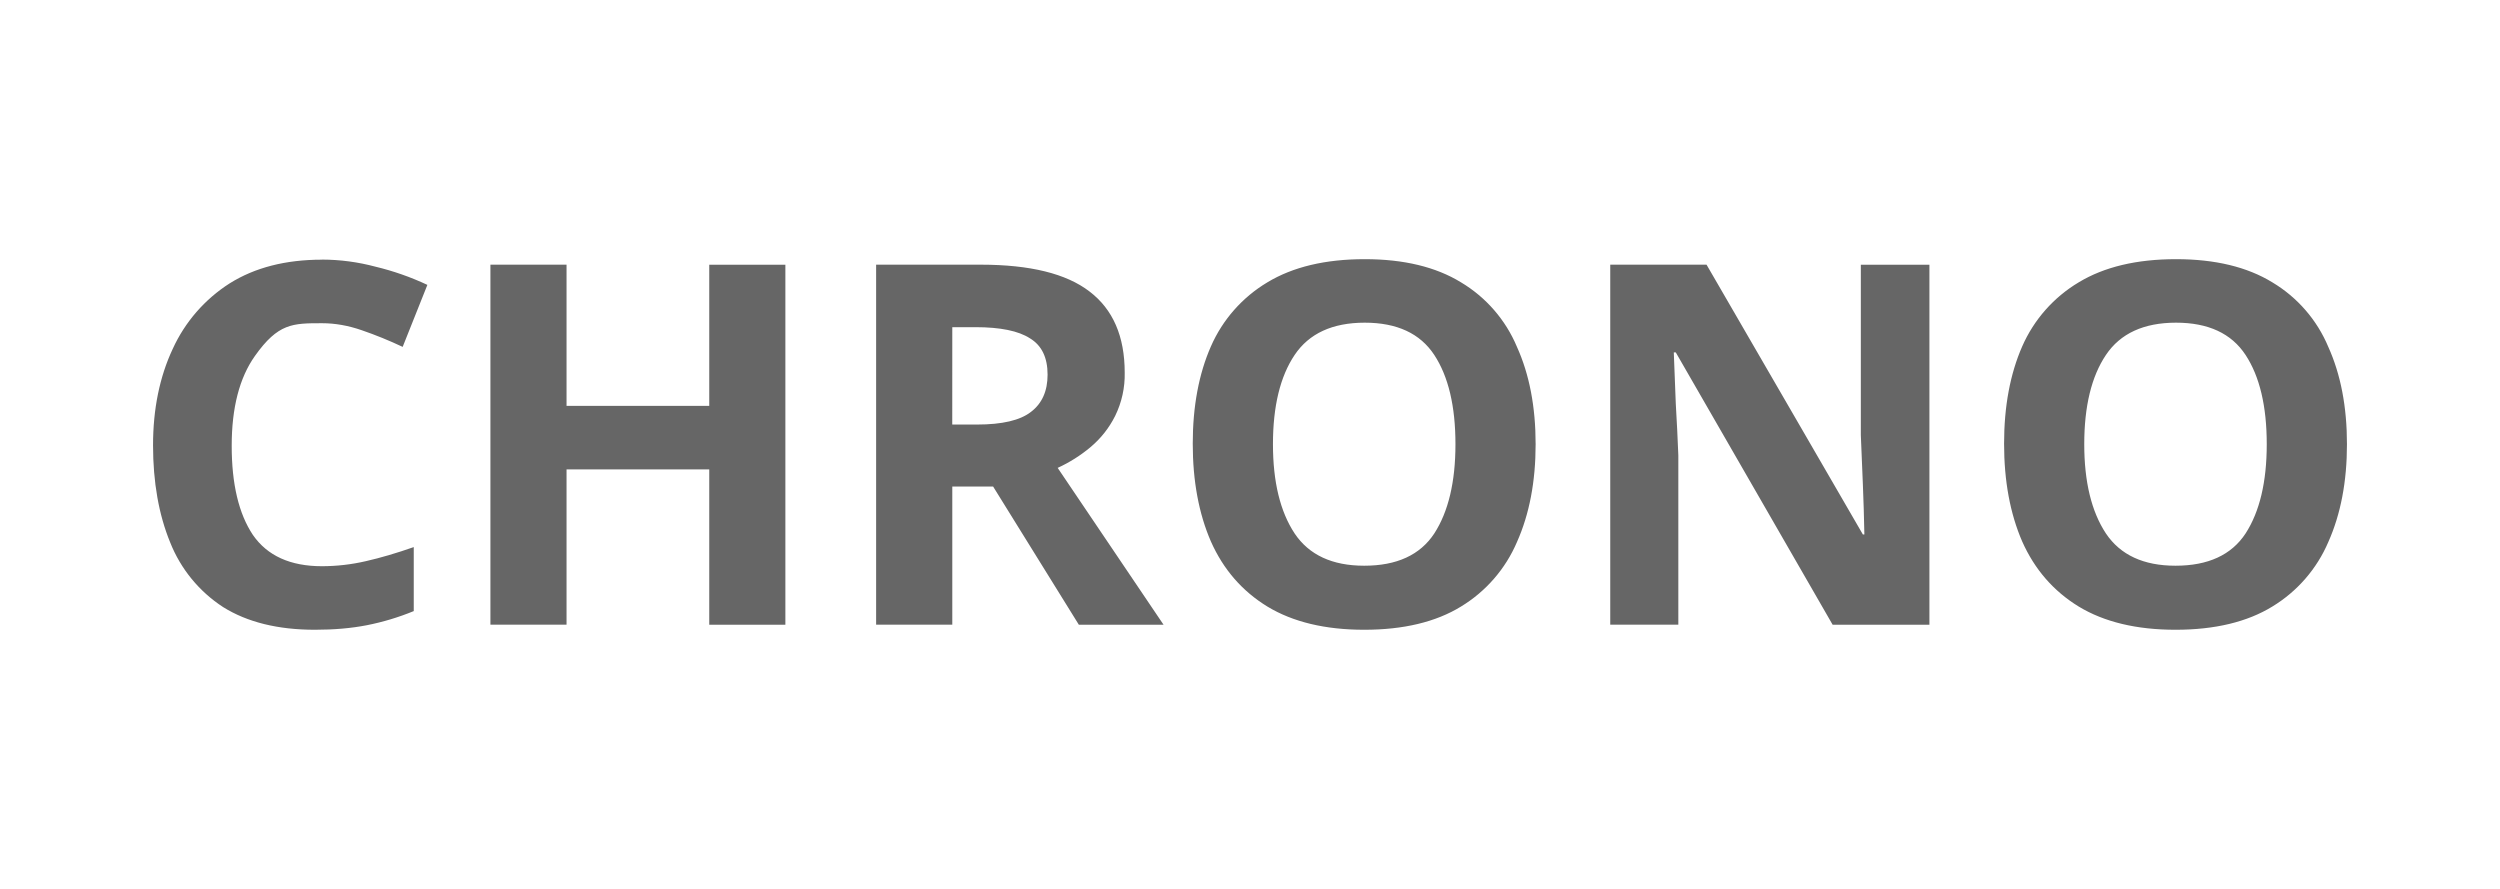
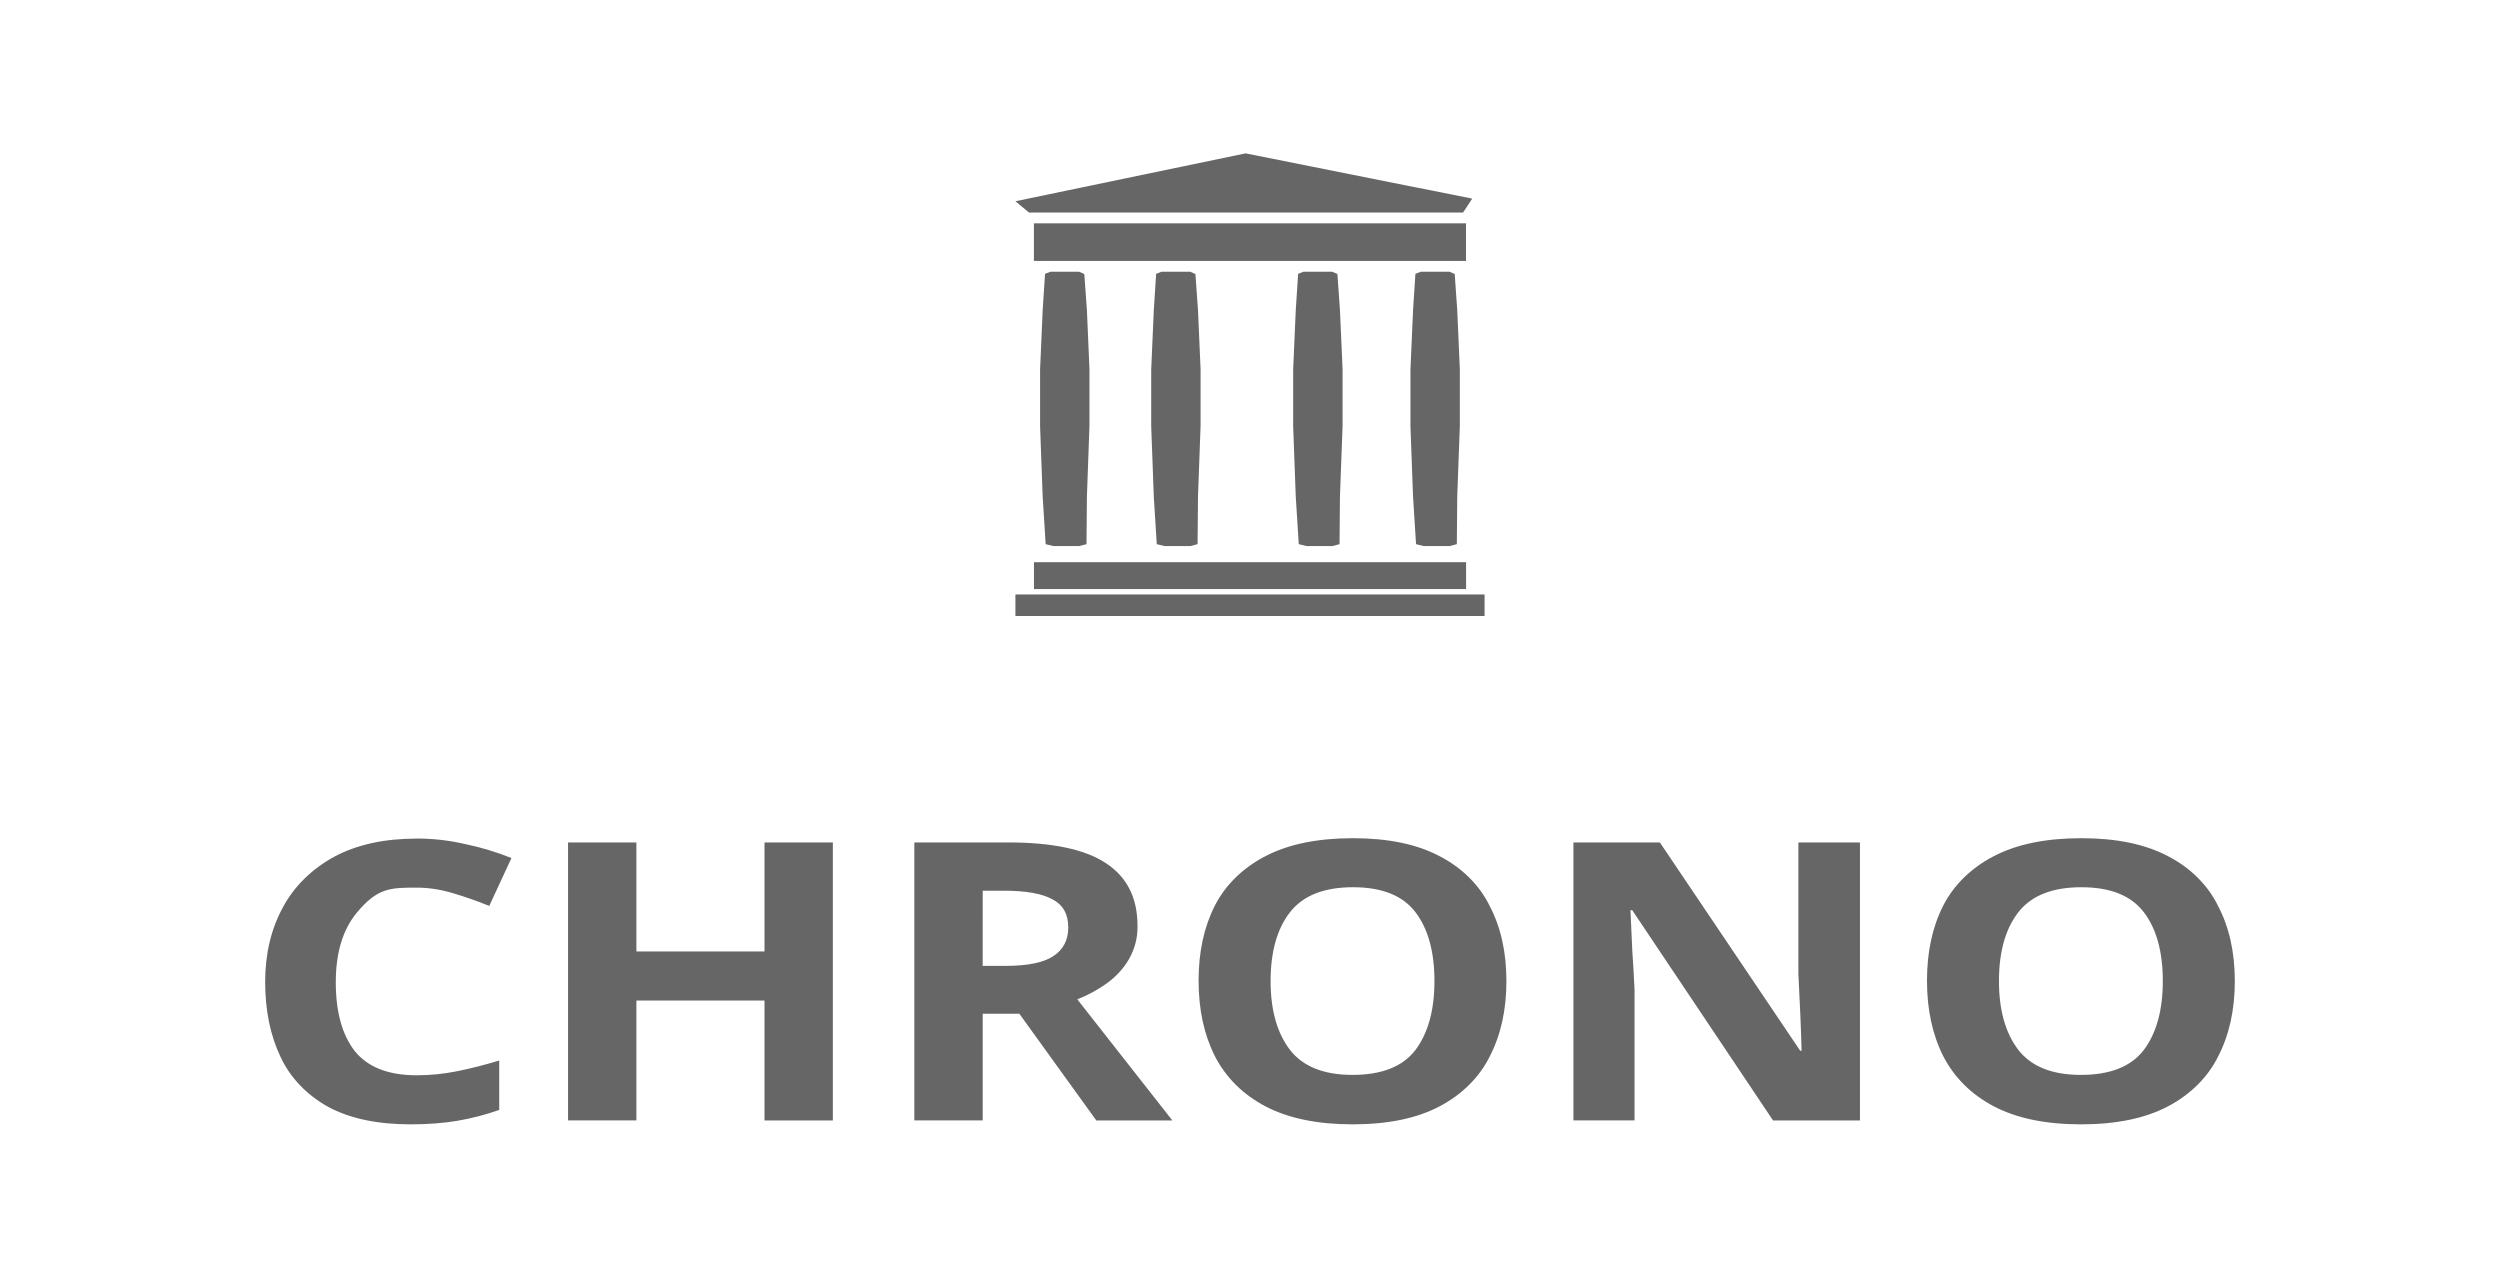
- <svg xmlns="http://www.w3.org/2000/svg" xml:space="preserve" width="180" height="64" viewBox="0 0 60 21.333">
-   <g fill="#666" stroke-width="0">
-     <path d="M52.224 6.22q-1.416 0-2.335.556a3.36 3.36 0 0 0-1.356 1.537q-.435.993-.435 2.335 0 1.344.435 2.348.448 1.005 1.356 1.561.92.557 2.323.557 1.416 0 2.324-.557a3.35 3.35 0 0 0 1.343-1.548q.448-1.005.448-2.348 0-1.344-.448-2.336a3.28 3.28 0 0 0-1.343-1.549q-.908-.556-2.312-.556zm0 1.524q1.161 0 1.67.775.508.774.508 2.142 0 1.355-.508 2.142-.509.774-1.682.774-1.15 0-1.67-.774-.52-.788-.52-2.142 0-1.368.52-2.142t1.682-.775M38.646 6.352v8.64h1.634v-4.065a63 63 0 0 0-.061-1.234l-.048-1.235h.048l3.764 6.535h2.323v-8.64H44.66v4.09l.049 1.186q.024.592.036 1.198h-.036l-3.752-6.475zM32.753 6.22q-1.416 0-2.336.556a3.36 3.36 0 0 0-1.355 1.537q-.436.993-.436 2.335 0 1.344.436 2.348.447 1.005 1.355 1.561.92.557 2.324.557 1.416 0 2.323-.557a3.35 3.35 0 0 0 1.343-1.548q.448-1.005.448-2.348 0-1.344-.448-2.336a3.28 3.28 0 0 0-1.343-1.549q-.907-.556-2.31-.556zm0 1.524q1.161 0 1.67.775.508.774.508 2.142 0 1.355-.508 2.142-.509.774-1.682.774-1.15 0-1.67-.774-.52-.788-.52-2.142 0-1.368.52-2.142t1.682-.775M21.027 6.352v8.64h1.828v-3.315h.98l2.057 3.316h2.033l-2.541-3.764a3.5 3.5 0 0 0 .786-.496q.375-.315.593-.75a2.25 2.25 0 0 0 .23-1.041q0-1.306-.847-1.948-.835-.641-2.602-.642zm1.828 1.5h.556q.895 0 1.307.267.424.255.424.872 0 .592-.4.895-.388.303-1.294.303h-.594zM11.77 6.352v8.64h1.827v-3.726h3.425v3.727h1.827v-8.64h-1.827V9.74h-3.425V6.352zM7.727 6.232q-1.307 0-2.214.568a3.67 3.67 0 0 0-1.368 1.574q-.471 1.005-.472 2.311 0 1.331.412 2.335a3.3 3.3 0 0 0 1.27 1.55q.871.544 2.203.544.69 0 1.247-.109a6 6 0 0 0 1.125-.339V13.13q-.618.217-1.15.338-.52.12-1.053.121-1.137 0-1.657-.75-.51-.763-.509-2.142 0-1.368.557-2.154c.557-.786.907-.786 1.61-.786q.471 0 .956.169.495.17.98.399l.593-1.488A6.5 6.5 0 0 0 9.01 6.4a5 5 0 0 0-1.283-.17" style="paint-order:markers fill stroke" />
+ <svg xmlns="http://www.w3.org/2000/svg" xml:space="preserve" width="180" height="92" viewBox="0 0 60 30.667">
+   <g fill="#666">
+     <g stroke-width="0">
+       <path d="M52.224 6.22q-1.416 0-2.335.556a3.36 3.36 0 0 0-1.356 1.537q-.435.993-.435 2.335 0 1.344.435 2.348.448 1.005 1.356 1.561.92.557 2.323.557 1.416 0 2.324-.557a3.35 3.35 0 0 0 1.343-1.548q.448-1.005.448-2.348 0-1.344-.448-2.336a3.28 3.28 0 0 0-1.343-1.549q-.908-.556-2.312-.556zm0 1.524q1.161 0 1.67.775.508.774.508 2.142 0 1.355-.508 2.142-.509.774-1.682.774-1.15 0-1.67-.774-.52-.788-.52-2.142 0-1.368.52-2.142t1.682-.775M38.646 6.352v8.64h1.634v-4.065a63 63 0 0 0-.061-1.234l-.048-1.235h.048l3.764 6.535h2.323v-8.64H44.66v4.09l.049 1.186q.024.592.036 1.198h-.036l-3.752-6.475zM32.753 6.22q-1.416 0-2.336.556a3.36 3.36 0 0 0-1.355 1.537q-.436.993-.436 2.335 0 1.344.436 2.348.447 1.005 1.355 1.561.92.557 2.324.557 1.416 0 2.323-.557a3.35 3.35 0 0 0 1.343-1.548q.448-1.005.448-2.348 0-1.344-.448-2.336a3.28 3.28 0 0 0-1.343-1.549q-.907-.556-2.31-.556zm0 1.524q1.161 0 1.67.775.508.774.508 2.142 0 1.355-.508 2.142-.509.774-1.682.774-1.15 0-1.67-.774-.52-.788-.52-2.142 0-1.368.52-2.142t1.682-.775M21.027 6.352v8.64h1.828v-3.315h.98l2.057 3.316h2.033l-2.541-3.764a3.5 3.5 0 0 0 .786-.496q.375-.315.593-.75a2.25 2.25 0 0 0 .23-1.041q0-1.306-.847-1.948-.835-.641-2.602-.642zm1.828 1.5h.556q.895 0 1.307.267.424.255.424.872 0 .592-.4.895-.388.303-1.294.303h-.594zM11.77 6.352v8.64h1.827v-3.726h3.425v3.727h1.827v-8.64h-1.827V9.74h-3.425V6.352zM7.727 6.232q-1.307 0-2.214.568a3.67 3.67 0 0 0-1.368 1.574q-.471 1.005-.472 2.311 0 1.331.412 2.335a3.3 3.3 0 0 0 1.27 1.55q.871.544 2.203.544.69 0 1.247-.109a6 6 0 0 0 1.125-.339V13.13q-.618.217-1.15.338-.52.12-1.053.121-1.137 0-1.657-.75-.51-.763-.509-2.142 0-1.368.557-2.154c.557-.786.907-.786 1.61-.786q.471 0 .956.169.495.17.98.399l.593-1.488A6.5 6.5 0 0 0 9.01 6.4a5 5 0 0 0-1.283-.17" style="paint-order:markers fill stroke" transform="matrix(.89779 0 0 .77217 3.066 15.314)" />
+     </g>
+     <path d="M35.63 14.267v.517H24.37v-.517zm-.444-.774v.645H24.815v-.645zM25.9 6.522l.123.054.063.87.061 1.415v1.361l-.061 1.696-.01 1.142-.176.046h-.618l-.186-.046-.072-1.142-.062-1.687v-1.36l.062-1.424.057-.875.129-.05zm8.889 0 .124.054.061.87.062 1.415v1.361l-.062 1.696-.01 1.142-.175.046h-.618l-.186-.046-.072-1.142-.062-1.687v-1.36l.062-1.424.057-.875.128-.05zm-6.223 0 .124.054.062.87.062 1.415v1.361l-.062 1.696-.01 1.142-.175.046h-.619l-.186-.046-.071-1.142-.062-1.687v-1.36l.062-1.424.056-.875.129-.05zm3.408 0 .124.054.061.87.063 1.415v1.361l-.063 1.696-.01 1.142-.175.046h-.618l-.186-.046-.072-1.142-.062-1.687v-1.36l.062-1.424.057-.875.129-.05zm3.21-1.162v.903h-10.37V5.36zm-5.291-1.679 5.44 1.086-.219.334H24.696l-.326-.271z" />
  </g>
</svg>
